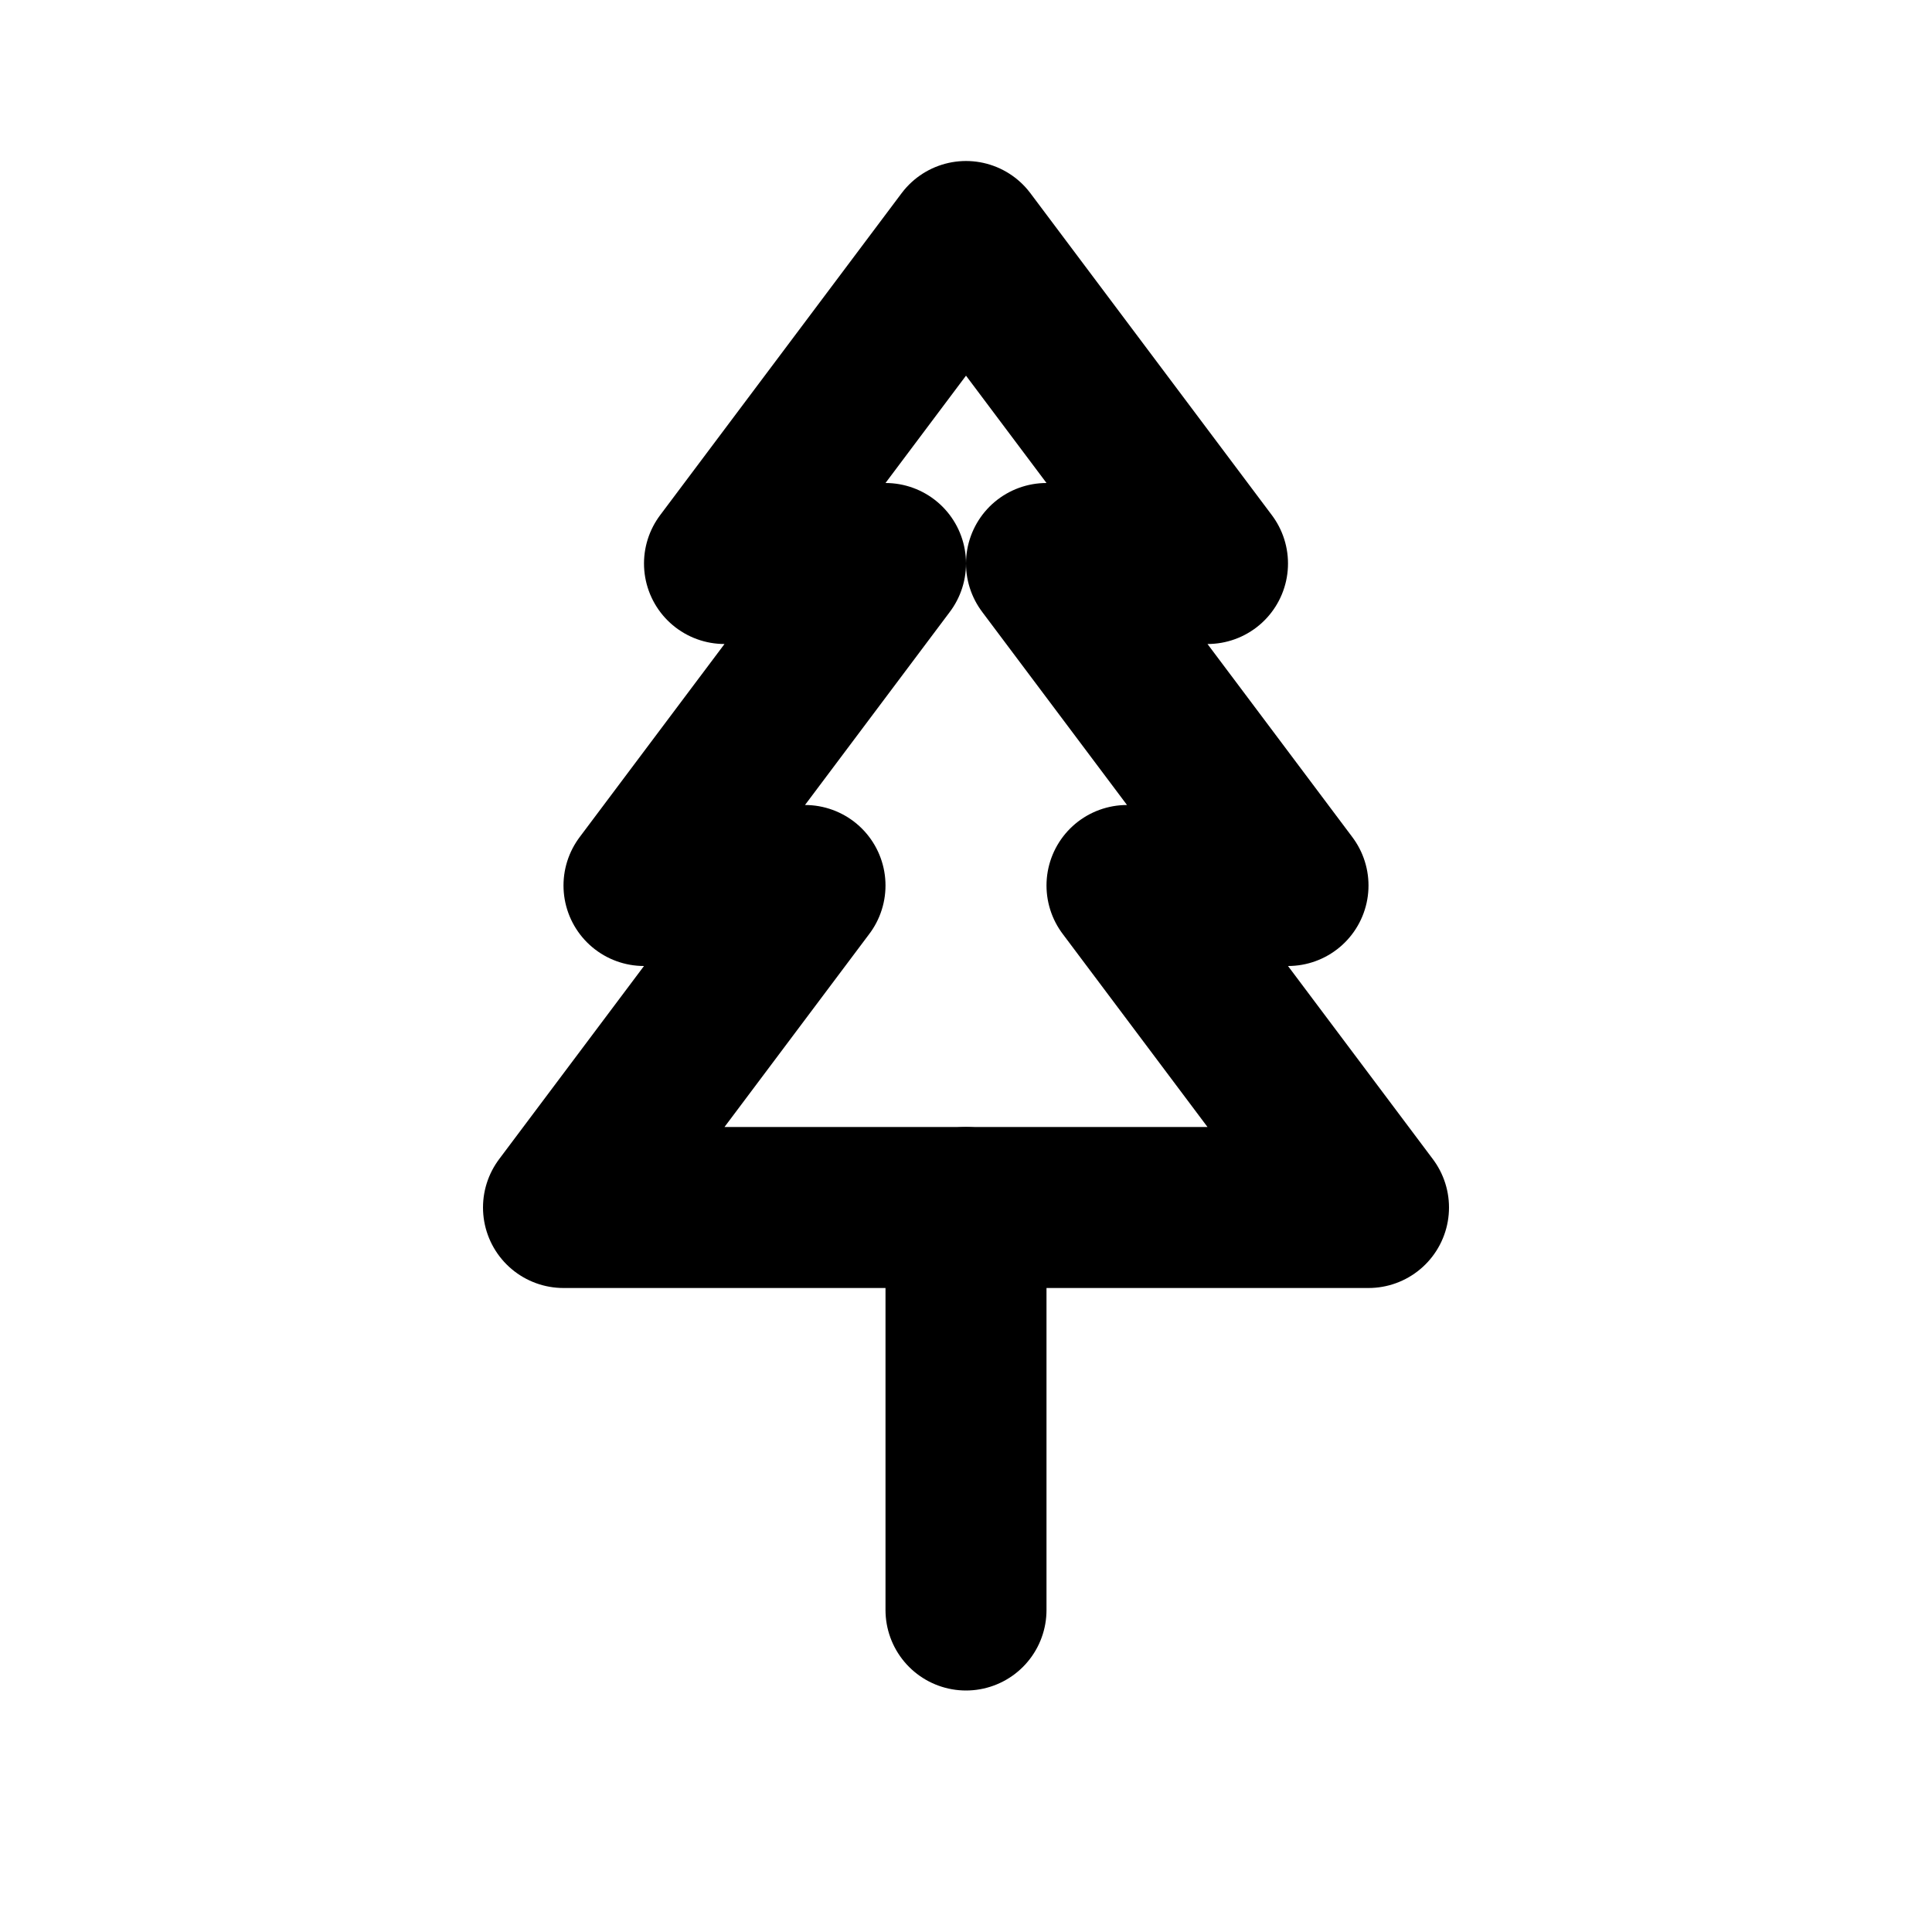
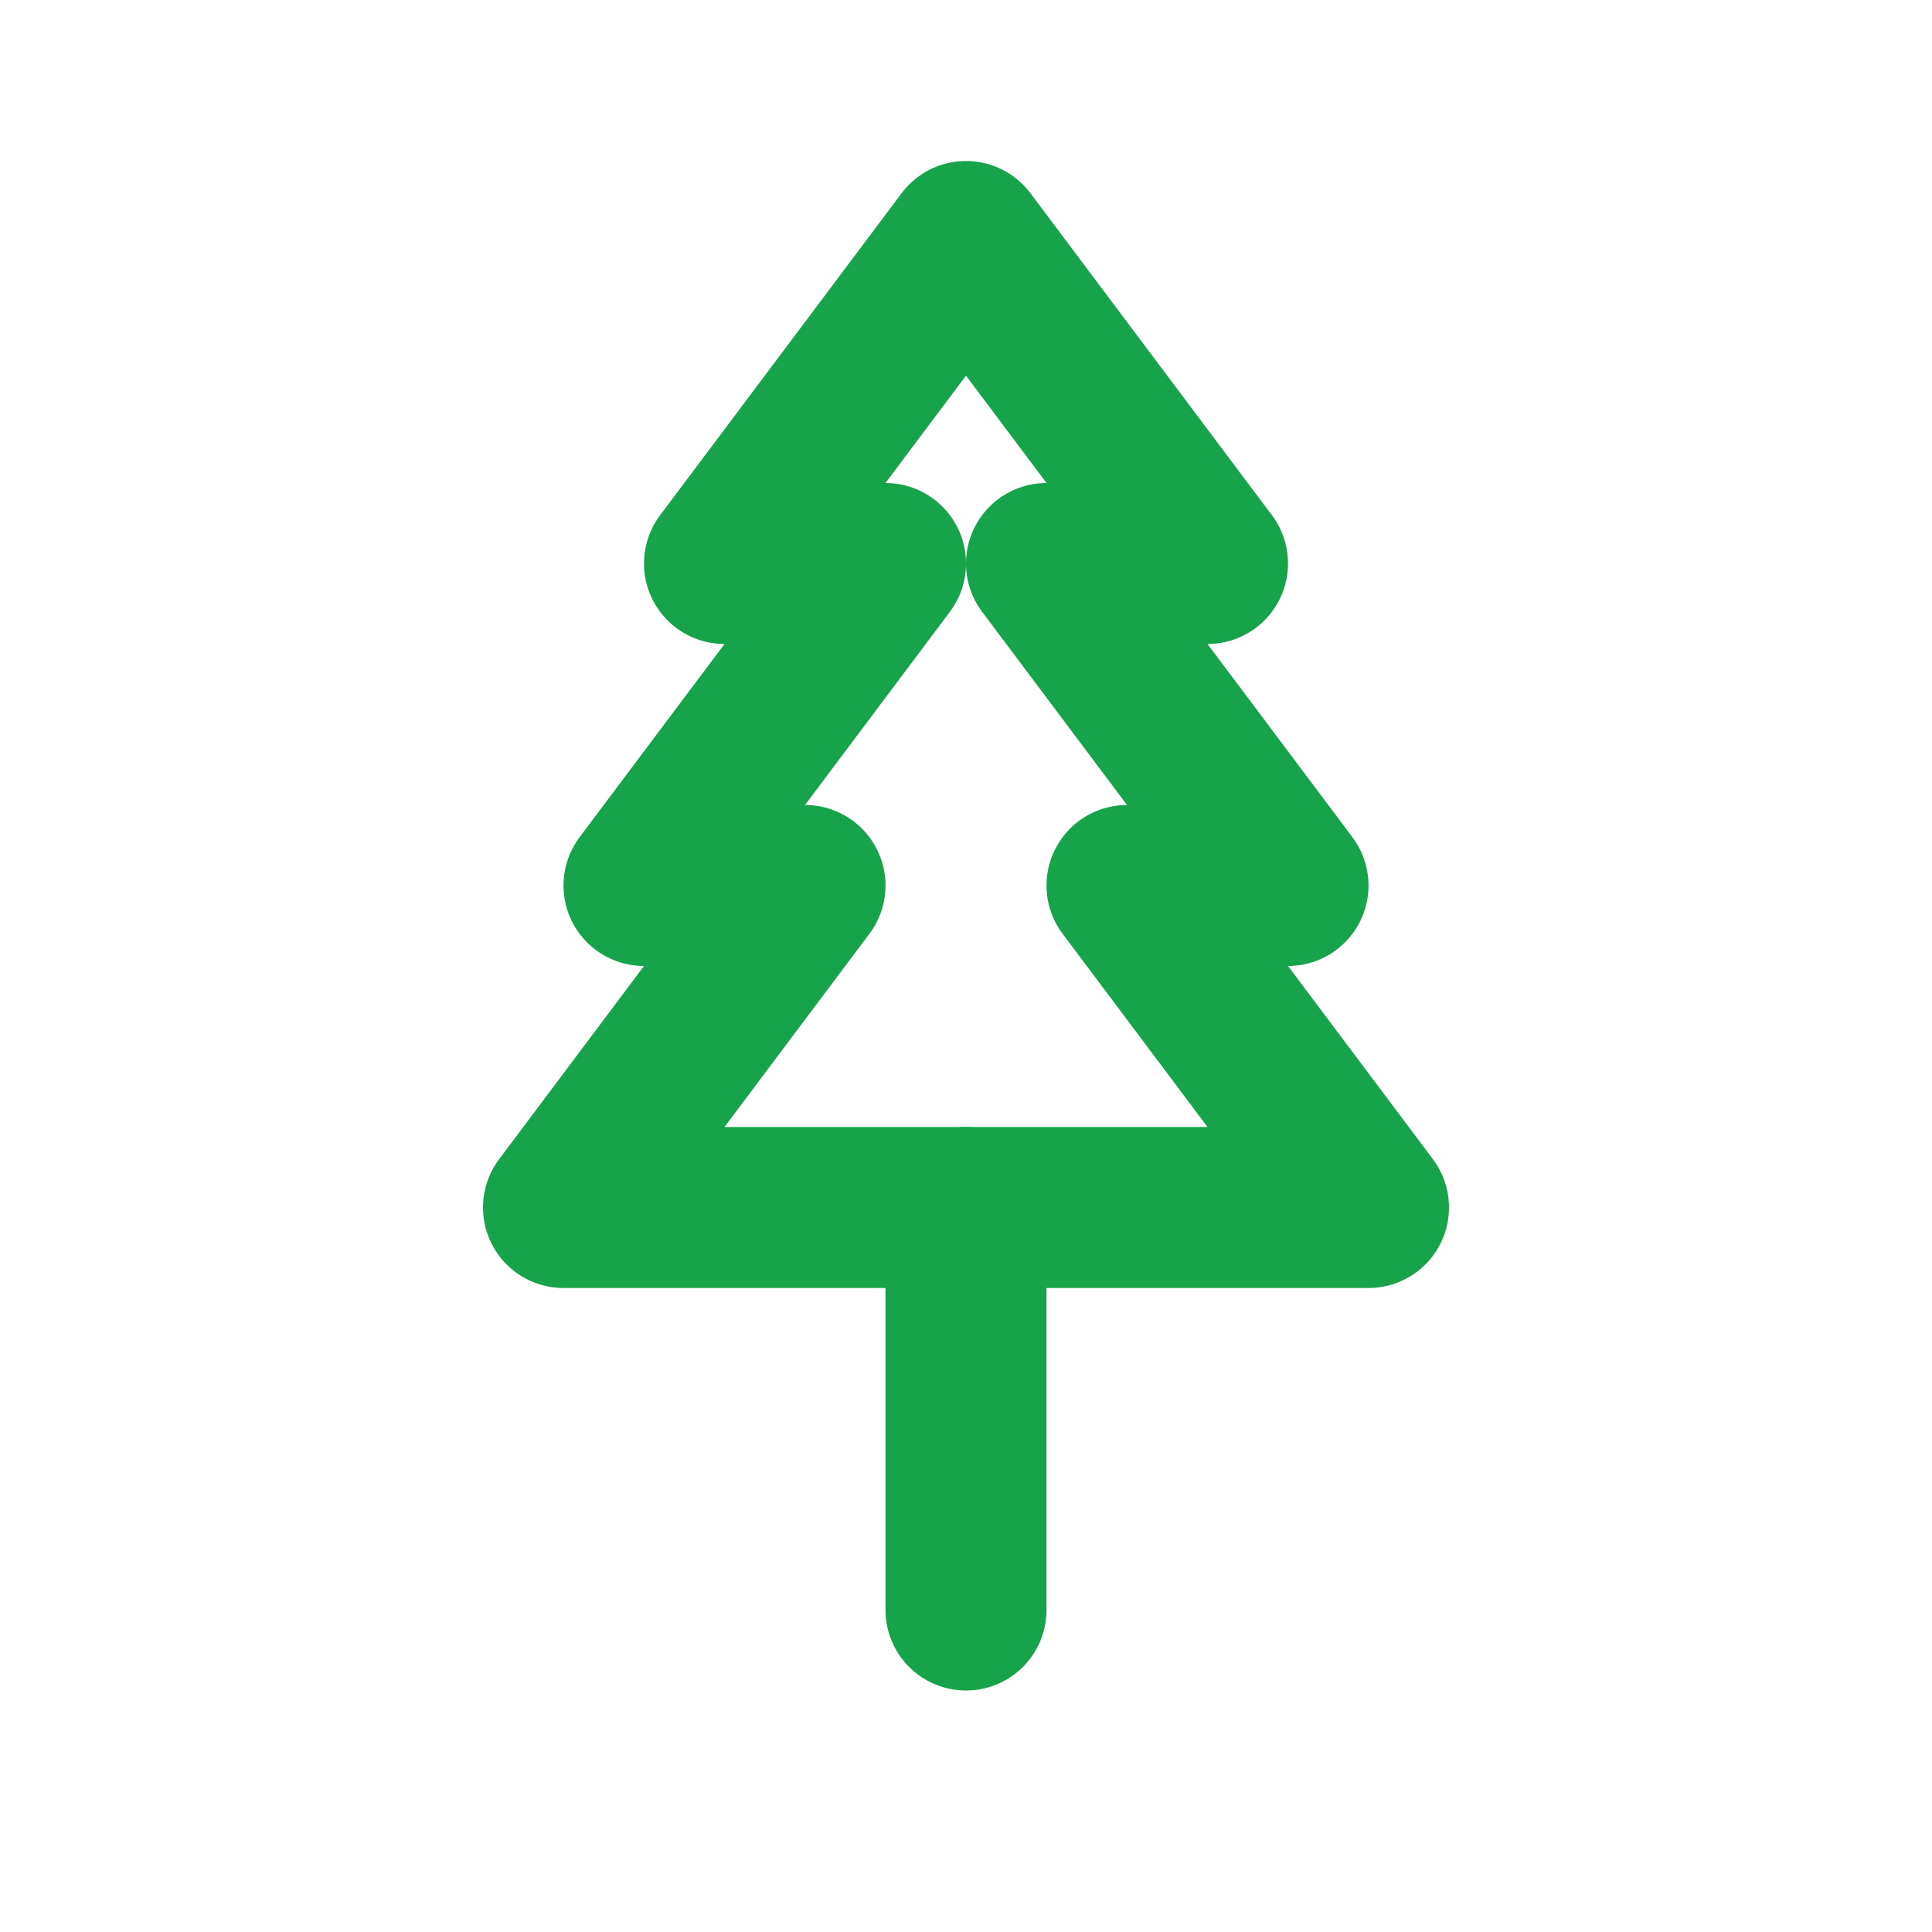
<svg xmlns="http://www.w3.org/2000/svg" viewBox="0 0 24 24" fill="none">
-   <path d="M12 3 L15 7 H13 L16 11 H14 L17 15 H7 L10 11 H8 L11 7 H9 L12 3 Z" stroke="currentColor" stroke-width="2" stroke-linecap="round" stroke-linejoin="round" />
-   <line x1="12" y1="15" x2="12" y2="20" stroke="currentColor" stroke-width="2" stroke-linecap="round" />
+   <path d="M12 3 L15 7 H13 L16 11 H14 L17 15 H7 L10 11 H8 L11 7 H9 L12 3 Z" stroke="#16a34a" stroke-width="2" stroke-linecap="round" stroke-linejoin="round" />
+   <line x1="12" y1="15" x2="12" y2="20" stroke="#16a34a" stroke-width="2" stroke-linecap="round" />
</svg>
